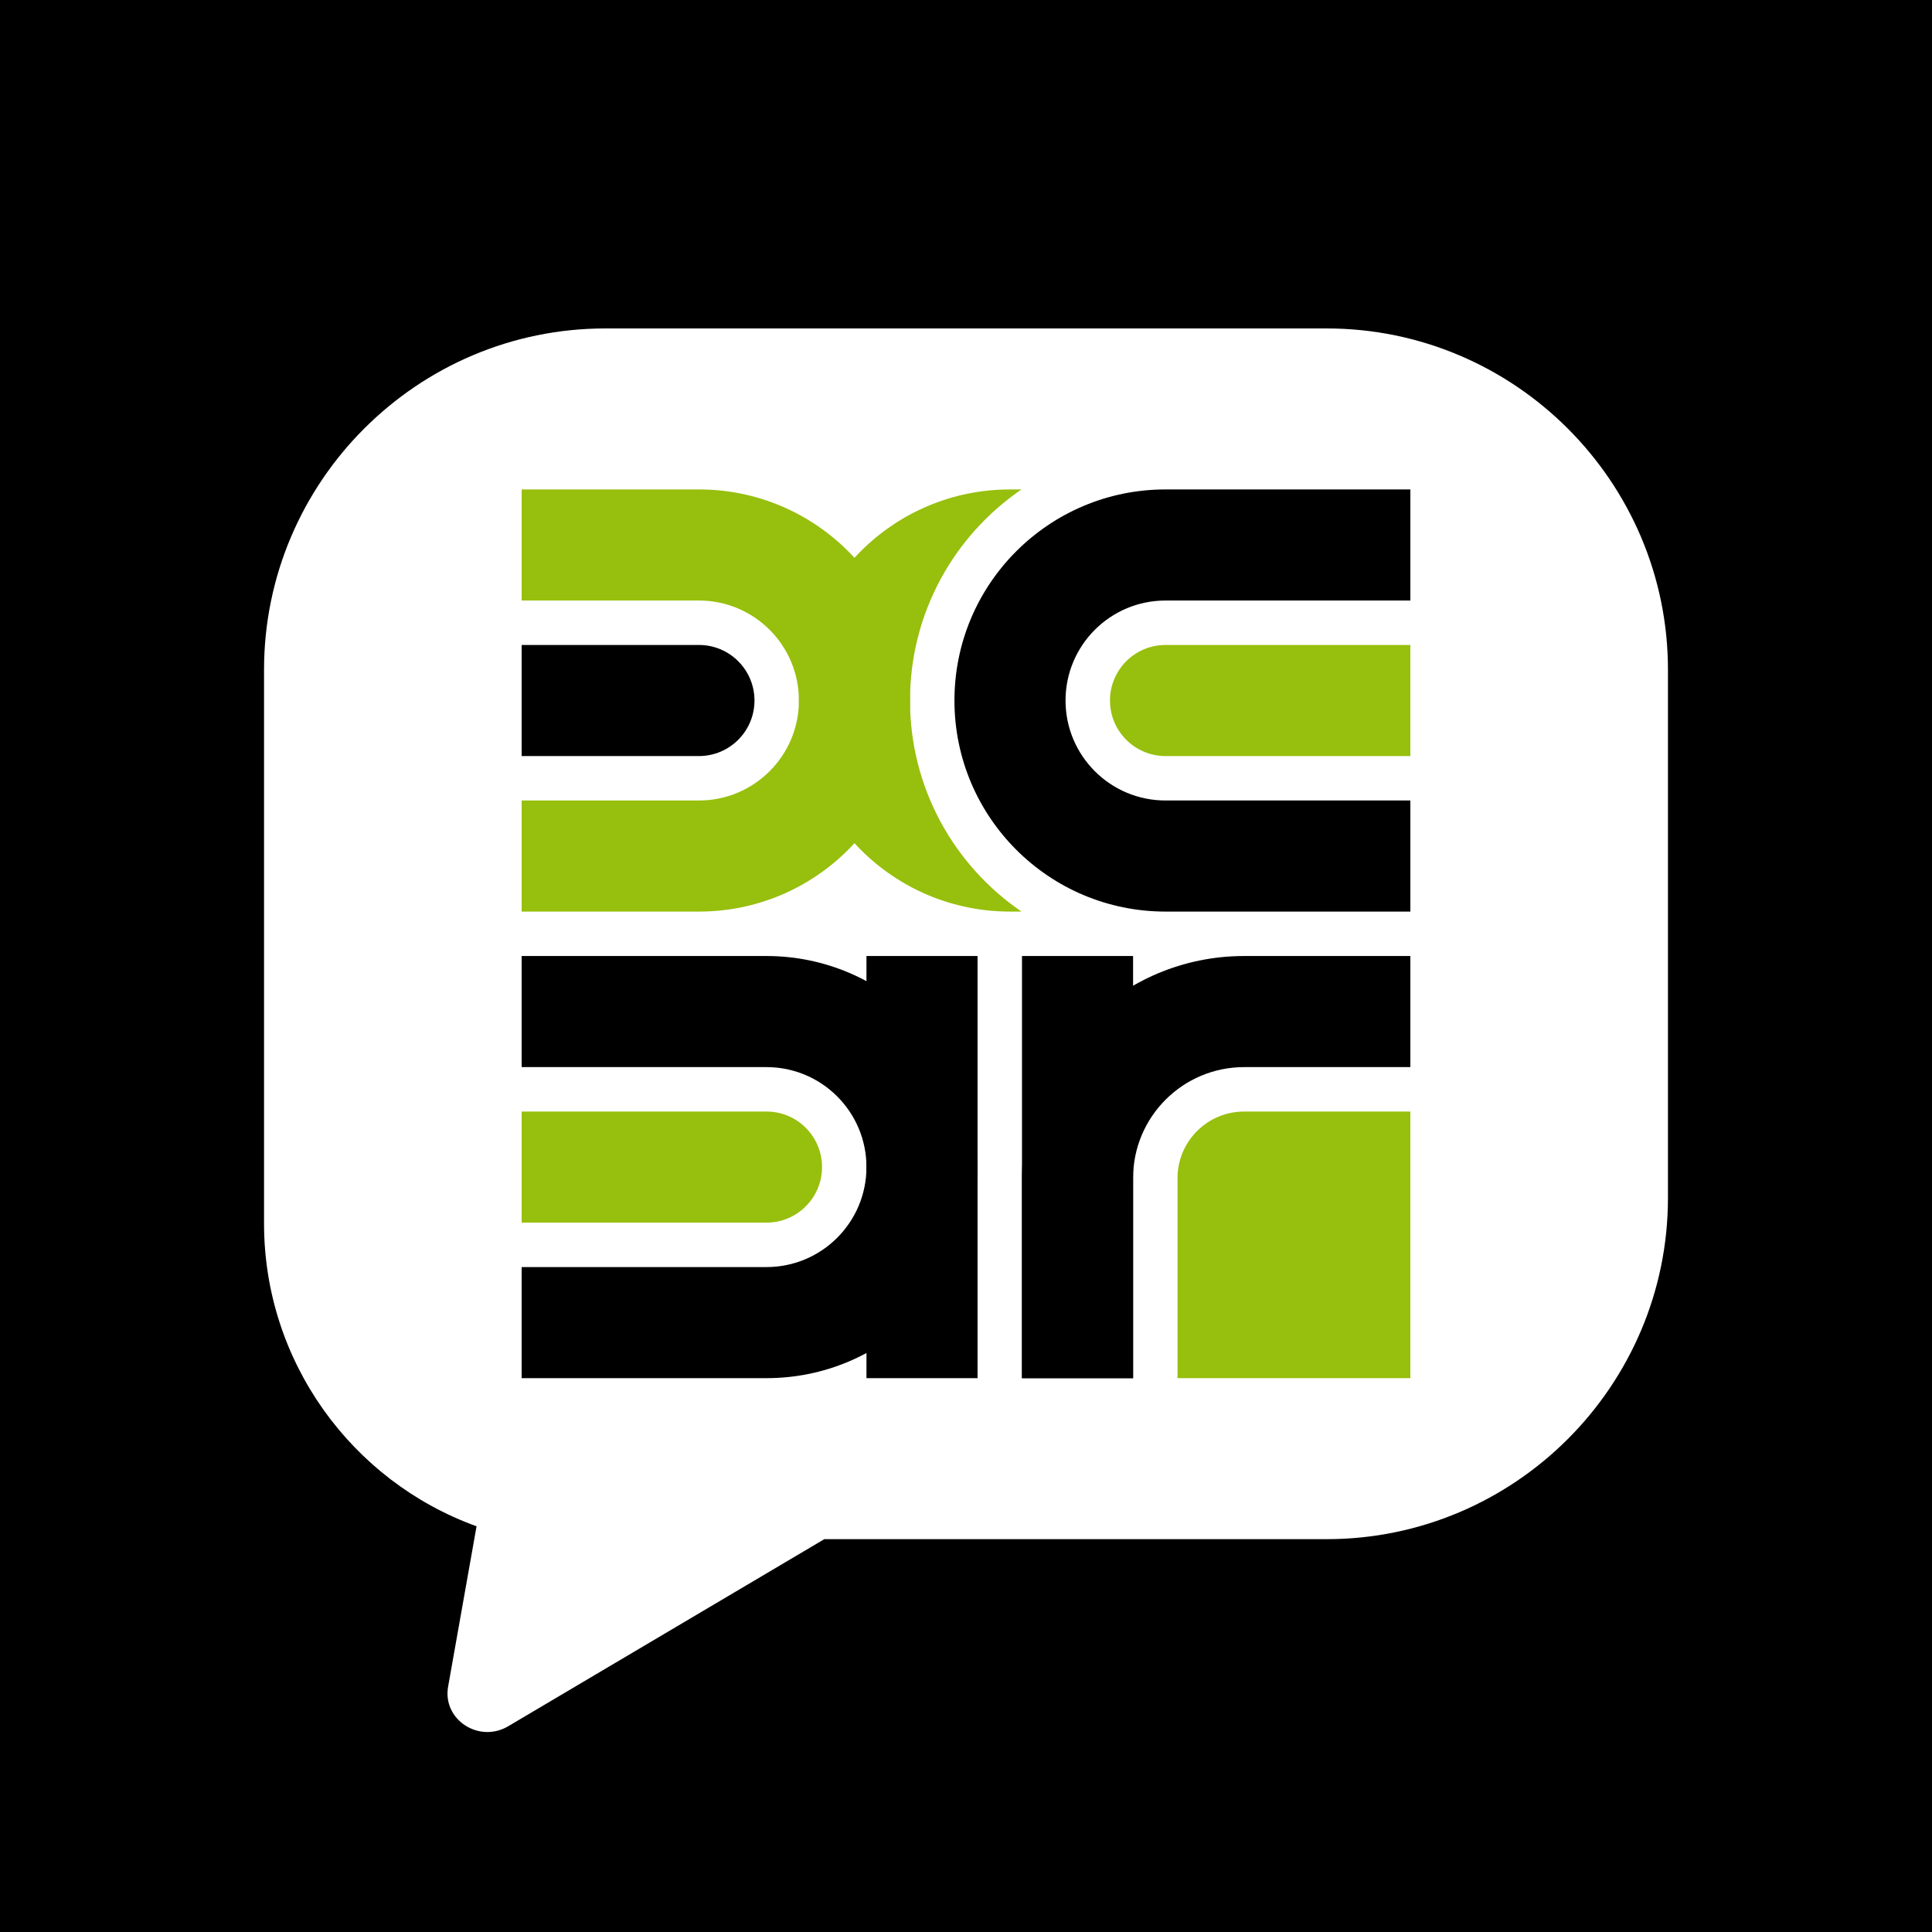
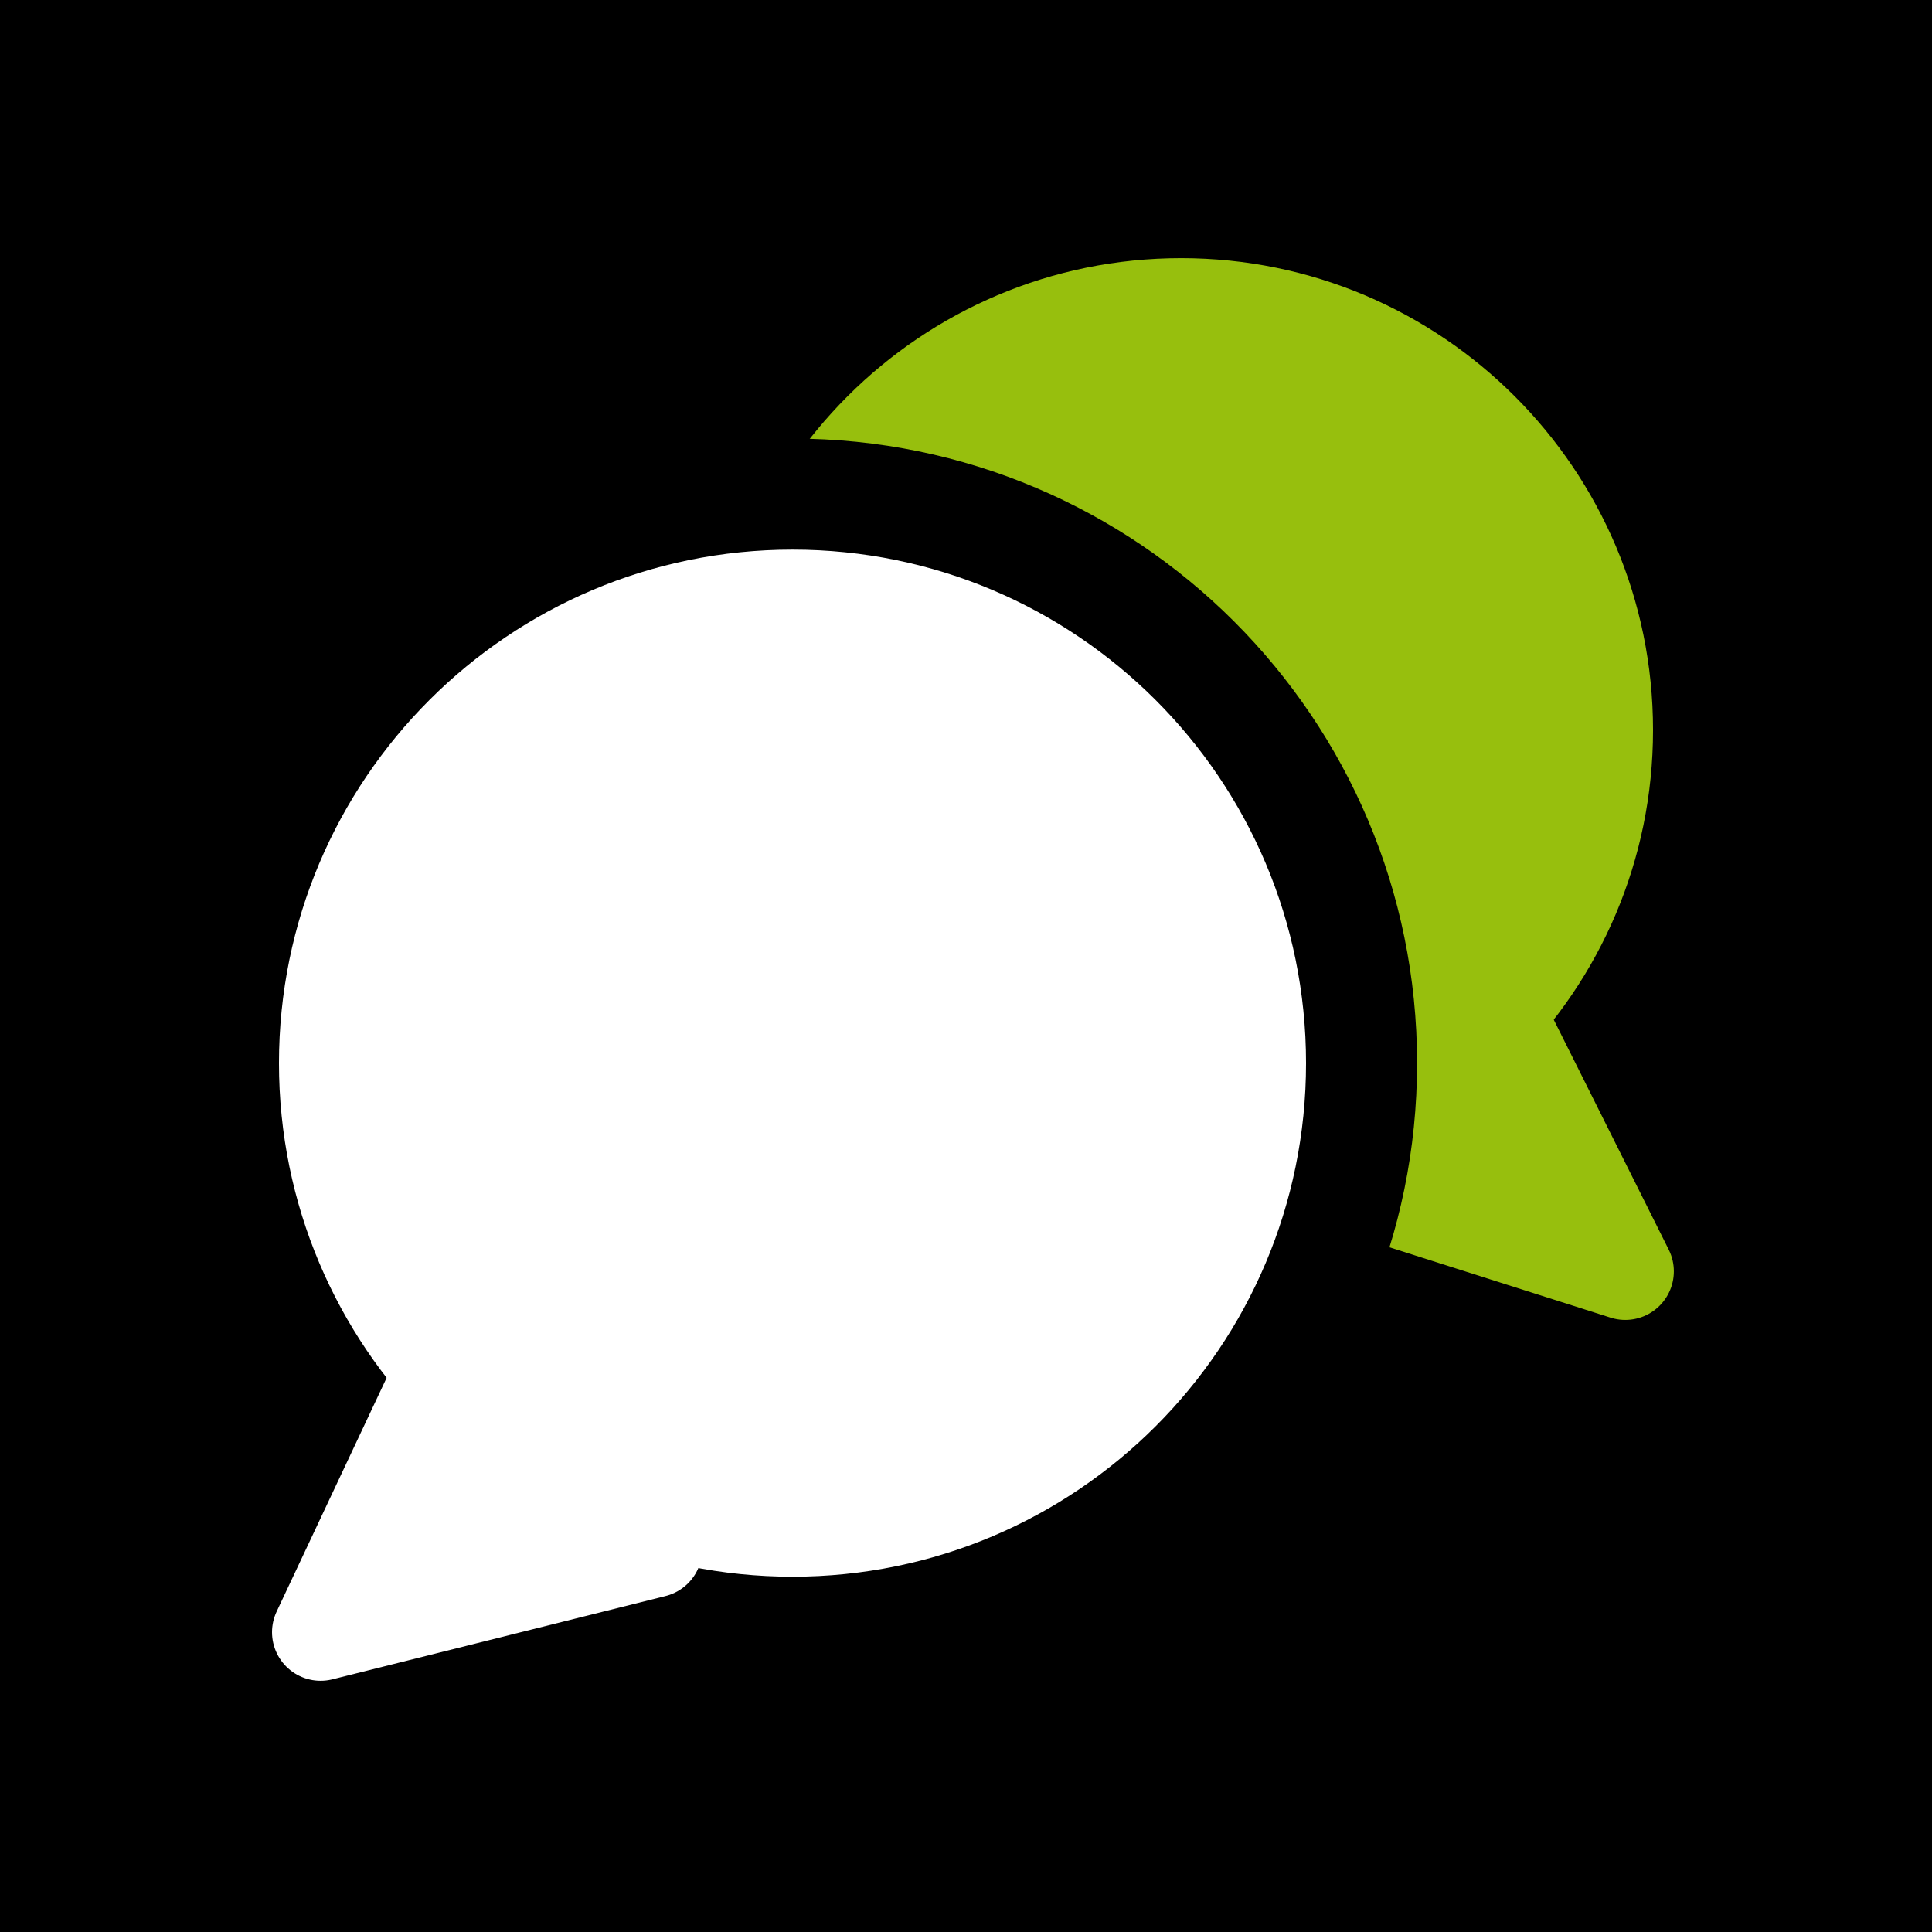
<svg xmlns="http://www.w3.org/2000/svg" width="1500" height="1500" viewBox="0 0 1500 1500" fill="none">
  <rect width="1500" height="1500" fill="black" />
-   <path d="M470 255H1030C1176 255 1295 374 1295 520V930C1295 1076 1176 1195 1030 1195H640L395 1340C372 1354 343 1335 348 1309L370 1185C273 1150 205 1057 205 950V520C205 374 324 255 470 255Z" fill="white" />
-   <svg x="405" y="380" width="690" height="690" viewBox="0 0 1000 1000">
-     <g clip-path="url(#clipchat)">
-       <rect x="563" y="525" width="125" height="475" fill="black" />
-       <path d="M1421 525C1513.53 525 1594.33 575.275 1637.55 650H813C743.964 650 688 705.964 688 775V1476.55C613.275 1433.33 563 1352.53 563 1260V775C563 636.929 674.929 525 813 525H1421Z" fill="black" />
-       <rect x="738" y="700" width="1108" height="985" rx="75" fill="#97BF0D" />
-       <path d="M275.5 525C406.668 525 513 631.332 513 762.5C513 893.668 406.668 1000 275.5 1000H-466.5C-597.668 1000 -704 893.668 -704 762.5C-704 631.332 -597.668 525 -466.5 525H275.5ZM-435.5 650C-497.632 650 -548 700.368 -548 762.5C-548 824.632 -497.632 875 -435.5 875H275.5C337.632 875 388 824.632 388 762.5C388 700.368 337.632 650 275.5 650H-435.5Z" fill="black" />
-       <rect x="338" y="825" width="829" height="125" rx="62.5" transform="rotate(-180 338 825)" fill="#97BF0D" />
-       <rect x="388" y="525" width="125" height="475" fill="black" />
-       <path d="M1613.5 0C1744.67 9.40645e-06 1851 106.332 1851 237.5C1851 368.668 1744.67 475 1613.5 475H724.5C593.332 475 487 368.668 487 237.5C487 106.332 593.332 0 724.5 0H1613.5ZM724.5 125C662.368 125 612 175.368 612 237.5C612 299.632 662.368 350 724.5 350H1435.5C1497.63 350 1548 299.632 1548 237.5C1548 175.368 1497.63 125 1435.5 125H724.5Z" fill="black" />
-       <rect x="662" y="175" width="827" height="125" rx="62.5" fill="#97BF0D" />
-       <path d="M562.433 0C486.701 51.778 437 138.835 437 237.5C437 336.165 486.701 423.222 562.433 475H549.5C418.332 475 312 368.668 312 237.5C312 106.332 418.332 0 549.5 0H562.433Z" fill="#97BF0D" />
-       <path d="M199.5 0C330.668 0 437 106.332 437 237.5C437 368.668 330.668 475 199.5 475H-542.5C-673.668 475 -780 368.668 -780 237.5C-780 106.332 -673.668 8.85881e-07 -542.5 0H199.5ZM-511.5 125C-573.632 125 -624 175.368 -624 237.5C-624 299.632 -573.632 350 -511.5 350H199.5C261.632 350 312 299.632 312 237.5C312 175.368 261.632 125 199.5 125H-511.5Z" fill="#97BF0D" />
-       <rect x="262" y="300" width="829" height="125" rx="62.5" transform="rotate(-180 262 300)" fill="black" />
+   <defs>
+     <mask id="cut" maskUnits="userSpaceOnUse" x="-5" y="-5" width="40" height="40">
+       <rect x="-5" y="-5" width="40" height="40" fill="white" />
+       <circle cx="9.6" cy="13.6" r="9" fill="black" />
+       <path d="M4.2 18.2 2.2 22.4 7.6 21" fill="black" stroke="black" stroke-width="3.4" stroke-linejoin="round" />
+     </mask>
+   </defs>
+   <g transform="translate(98.06 92.67) scale(53.8793)" stroke-linejoin="round">
+     <g mask="url(#cut)" fill="#97BF0D" stroke="#97BF0D">
+       <circle cx="15.2" cy="8.8" r="6.8" stroke="none" />
+       <path d="M19.6 12.6 21.6 16.6 17.2 15.2Z" stroke-width="1.4" />
    </g>
-     <defs>
-       <clipPath id="clipchat">
-         <rect width="1000" height="1000" fill="black" />
-       </clipPath>
-     </defs>
-   </svg>
+     <g fill="white" stroke="white">
+       <circle cx="9.6" cy="13.6" r="7.4" stroke="none" />
+       <path d="M4.4 18.4 2.8 21.8 7.6 20.6Z" stroke-width="1.4" />
+     </g>
+   </g>
</svg>
